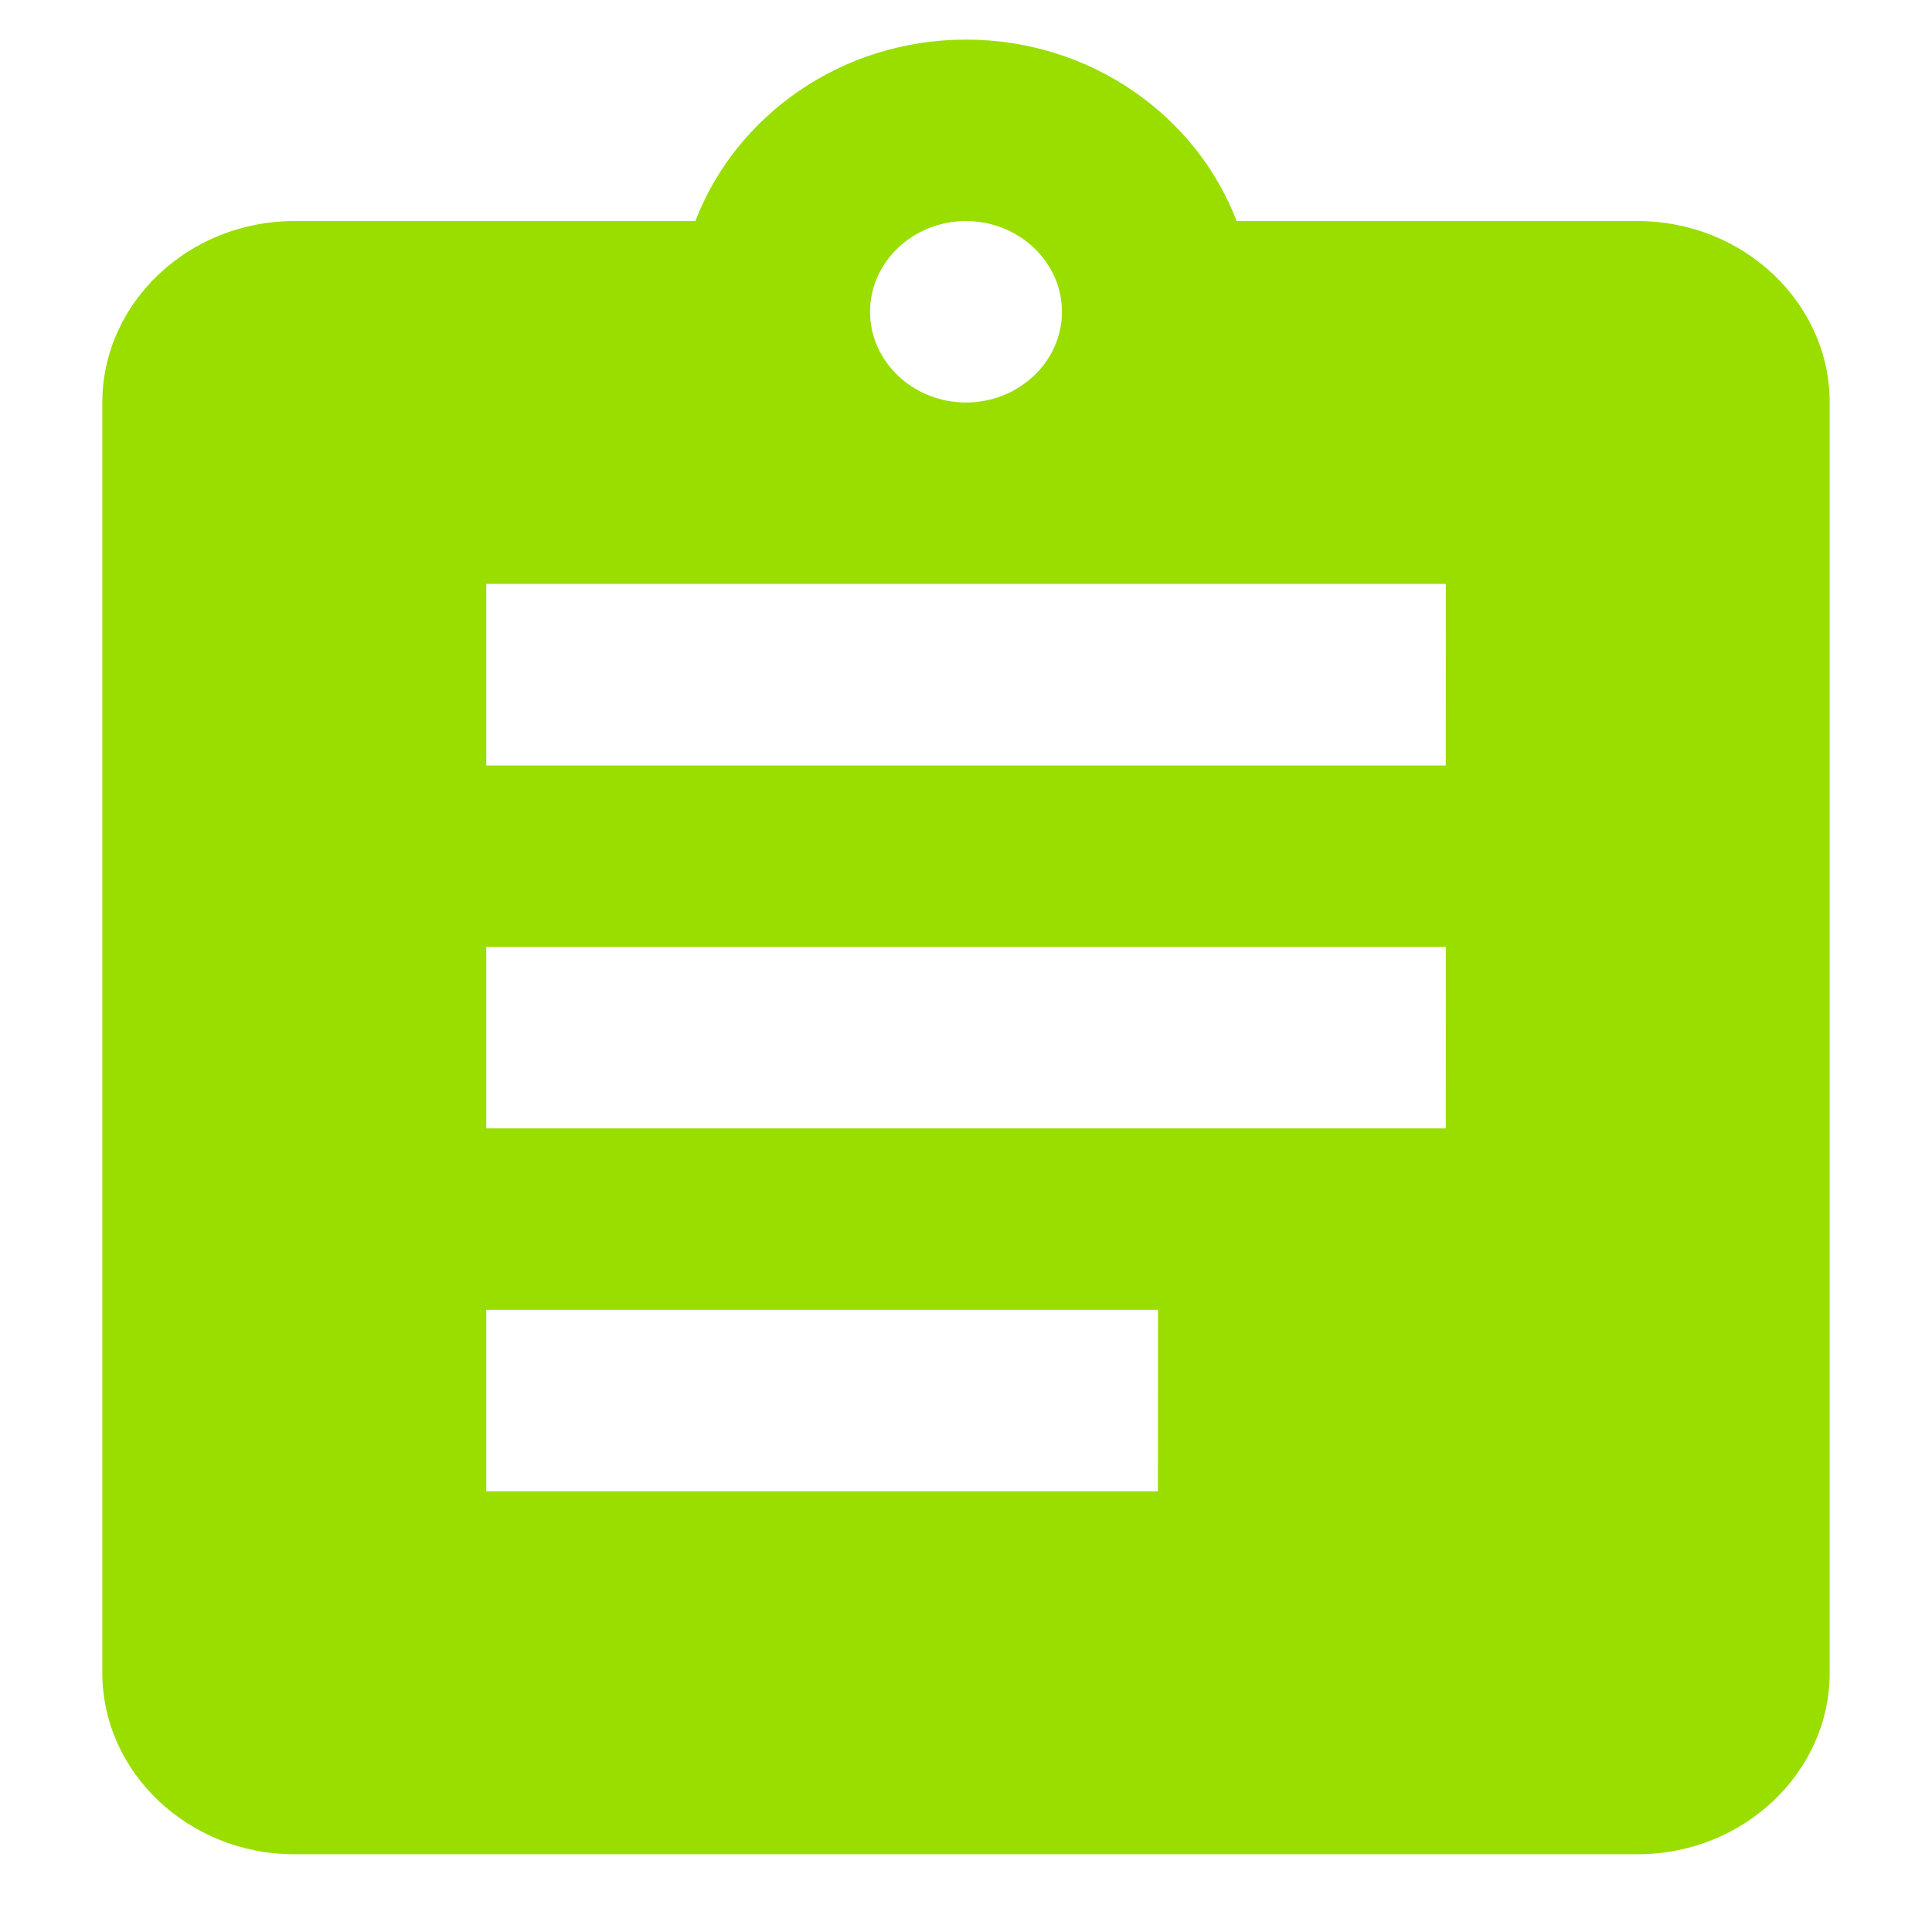
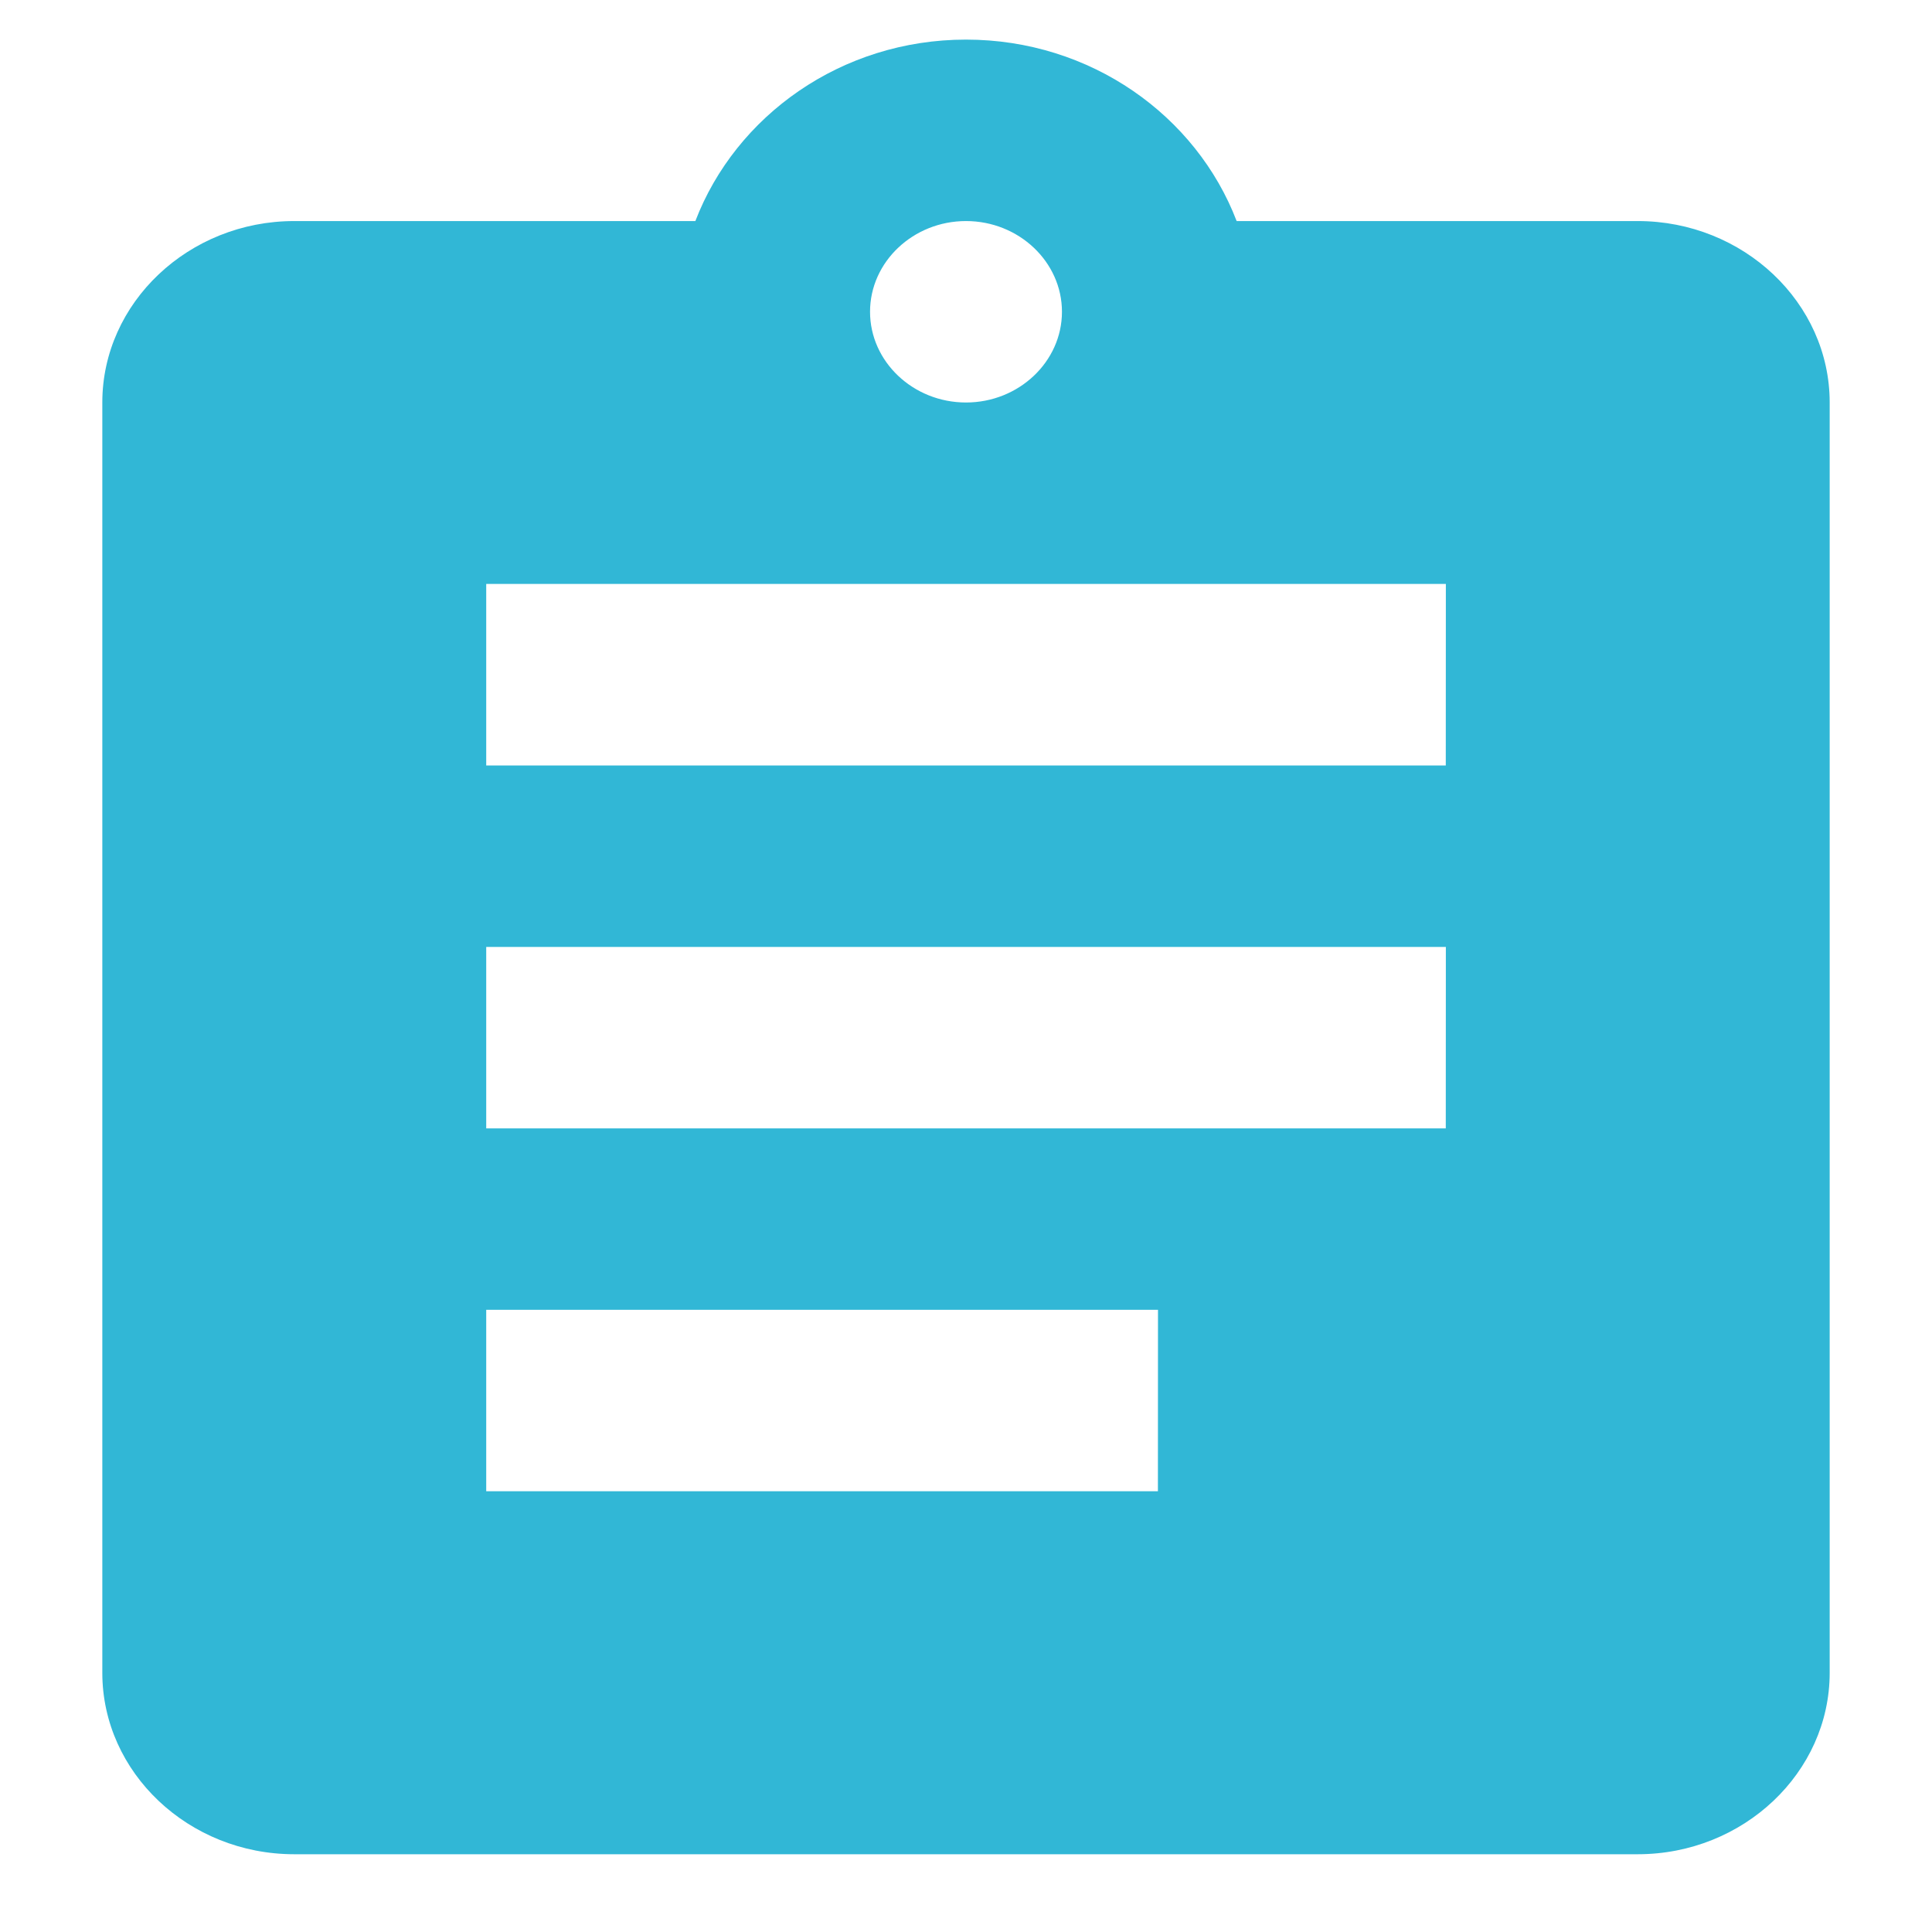
<svg xmlns="http://www.w3.org/2000/svg" fill="#000000" height="24" viewBox="0 0 24 24" width="24" version="1.1" id="svg6">
  <defs id="defs10" />
  <path d="M0 0h24v24H0z" fill="none" id="path2" />
-   <path d="M 20.345,2.746 H 15.362 C 14.861,1.438 13.55,0.492 12,0.492 c -1.55,0 -2.861,0.947 -3.362,2.254 H 3.655 C 2.344,2.746 1.271,3.76 1.271,5 v 15.78 c 0,1.24 1.073,2.254 2.384,2.254 H 20.345 c 1.311,0 2.384,-1.014 2.384,-2.254 V 5 c 0,-1.24 -1.073,-2.254 -2.384,-2.254 z m -8.345,0 c 0.656,0 1.192,0.507 1.192,1.127 C 13.192,4.493 12.656,5 12,5 11.344,5 10.808,4.493 10.808,3.873 10.808,3.253 11.344,2.746 12,2.746 Z M 14.384,18.525 H 6.04 v -2.254 h 8.345 z m 3.576,-4.508 H 6.04 v -2.254 h 11.921 z m 0,-4.508 H 6.04 V 7.254 h 11.921 z" id="path4" style="fill:#9ade00;stroke-width:1.159" />
+   <path d="M 20.345,2.746 H 15.362 C 14.861,1.438 13.55,0.492 12,0.492 c -1.55,0 -2.861,0.947 -3.362,2.254 H 3.655 C 2.344,2.746 1.271,3.76 1.271,5 v 15.78 c 0,1.24 1.073,2.254 2.384,2.254 H 20.345 c 1.311,0 2.384,-1.014 2.384,-2.254 V 5 c 0,-1.24 -1.073,-2.254 -2.384,-2.254 z m -8.345,0 c 0.656,0 1.192,0.507 1.192,1.127 C 13.192,4.493 12.656,5 12,5 11.344,5 10.808,4.493 10.808,3.873 10.808,3.253 11.344,2.746 12,2.746 Z M 14.384,18.525 H 6.04 v -2.254 h 8.345 z m 3.576,-4.508 H 6.04 v -2.254 h 11.921 z m 0,-4.508 H 6.04 V 7.254 h 11.921 z" id="path4" style="fill:#31b7d6;stroke-width:1.159" />
</svg>
